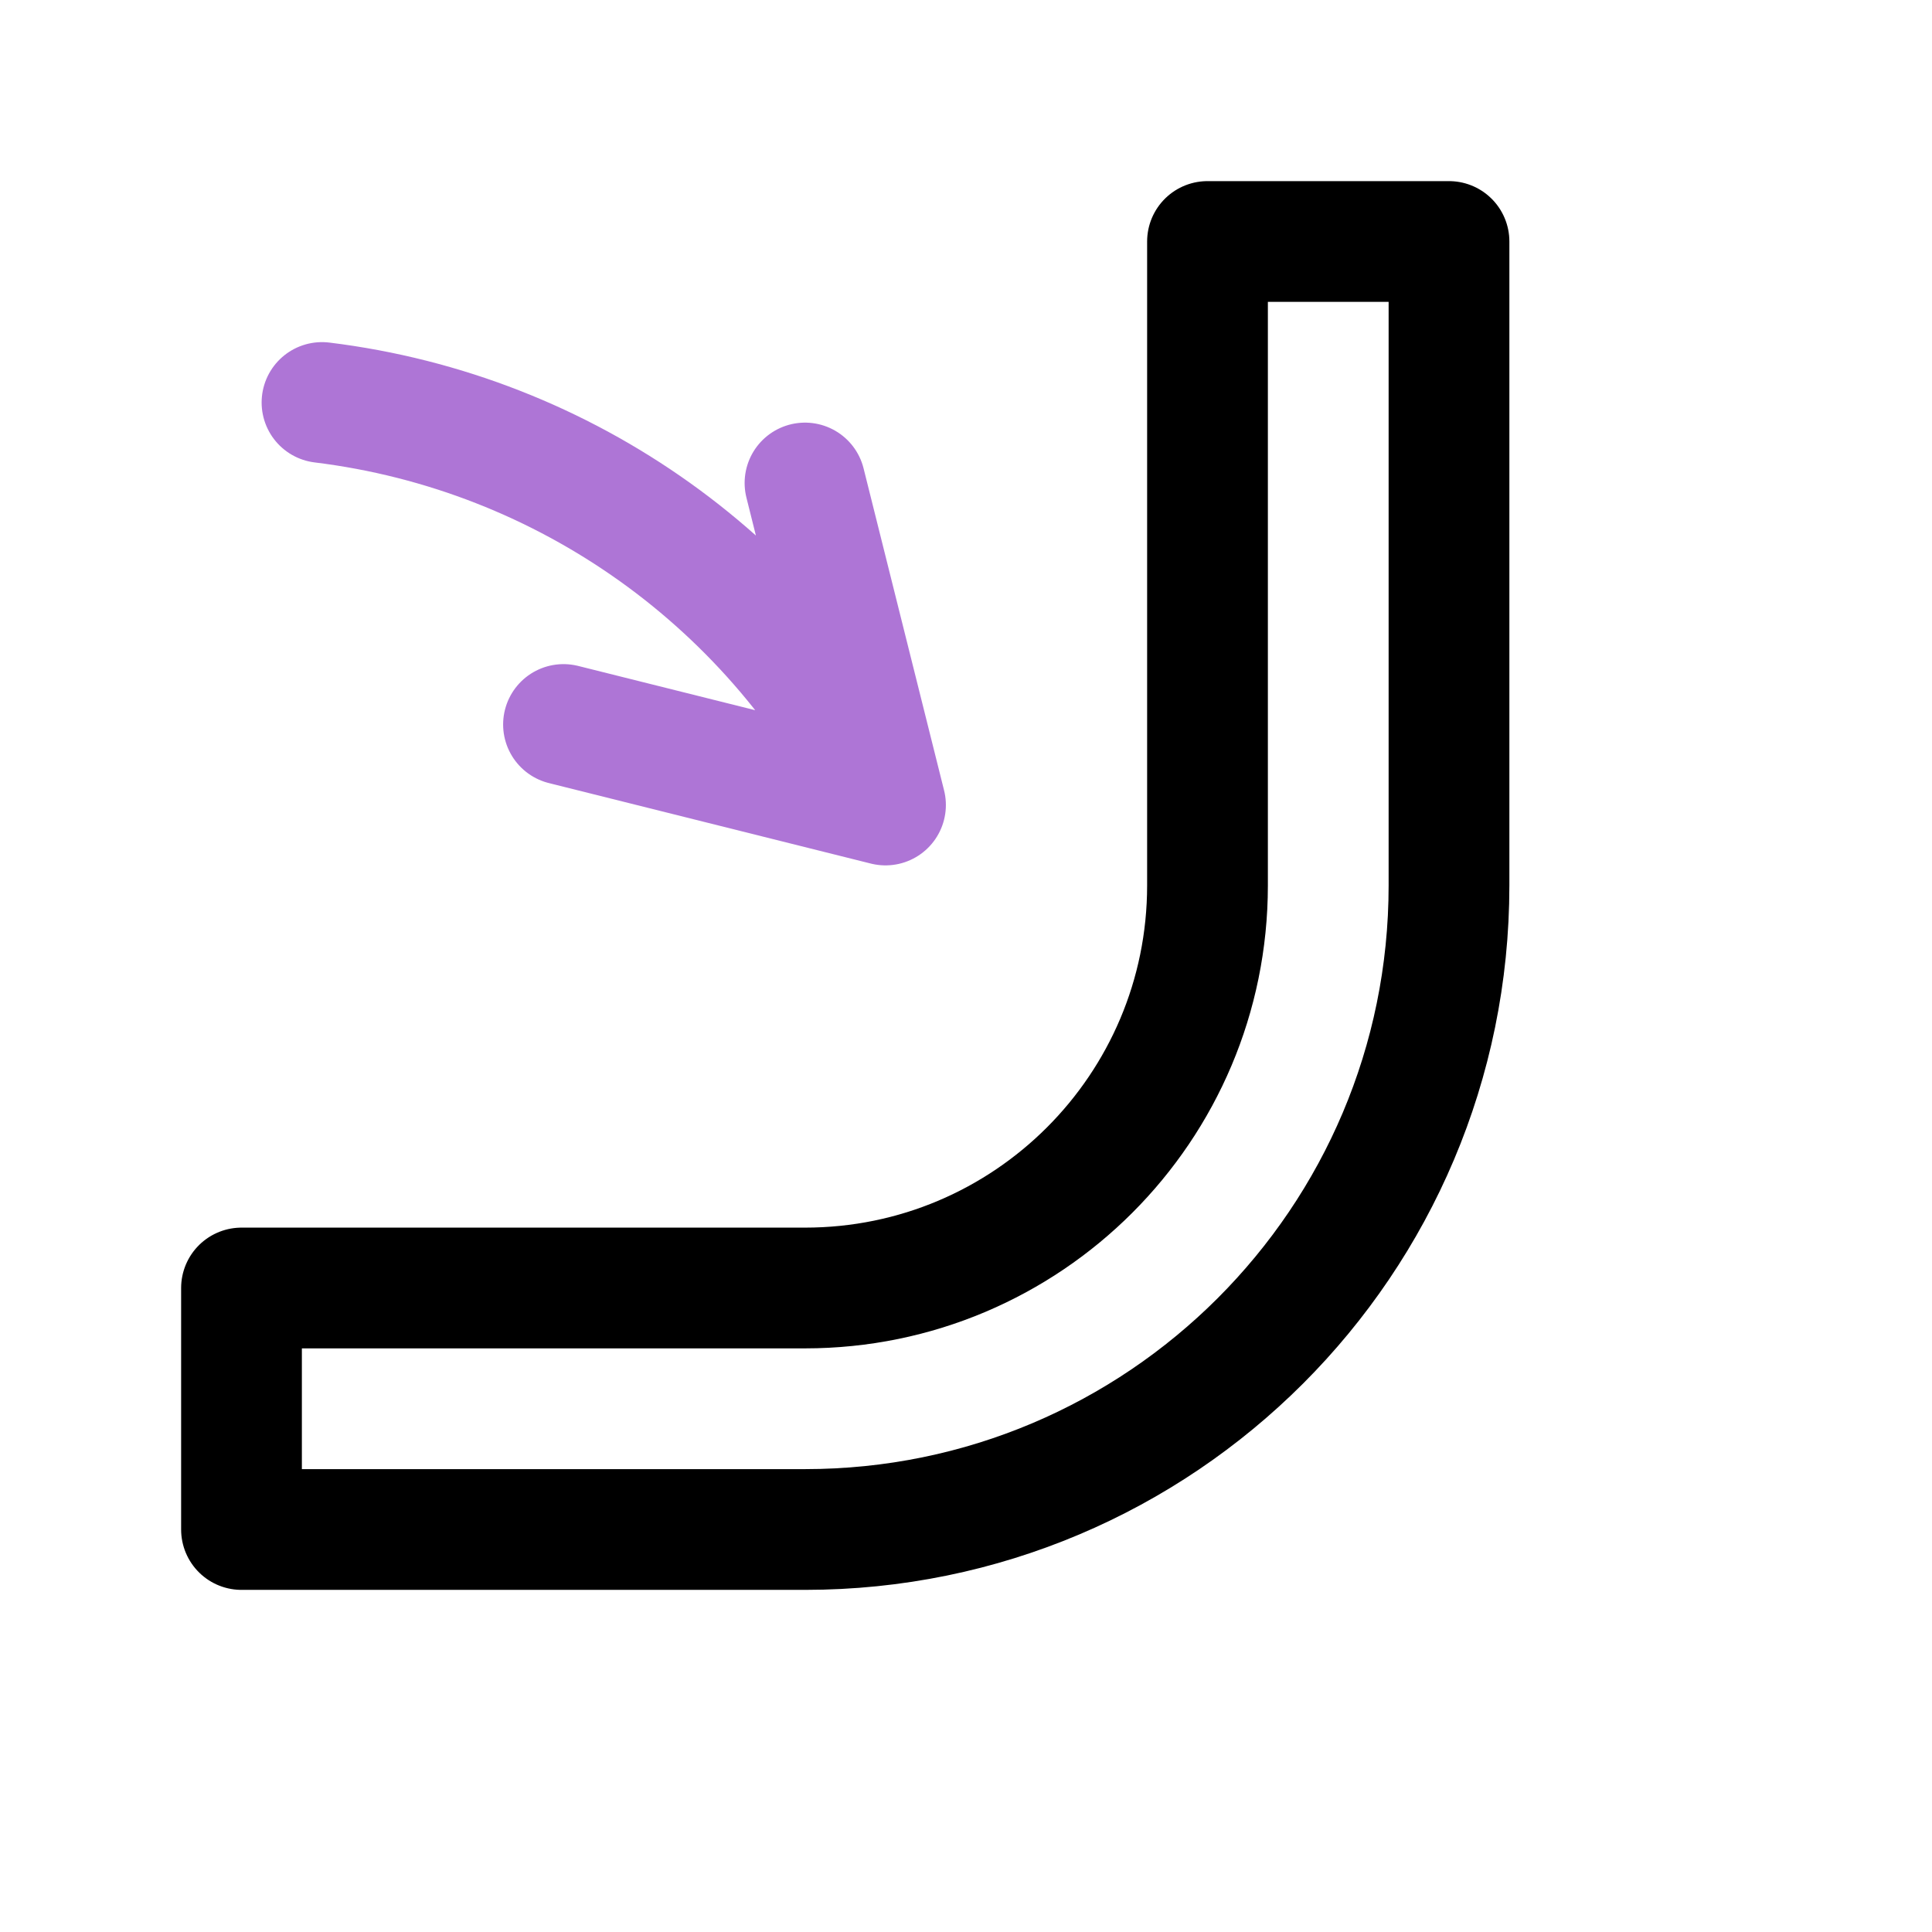
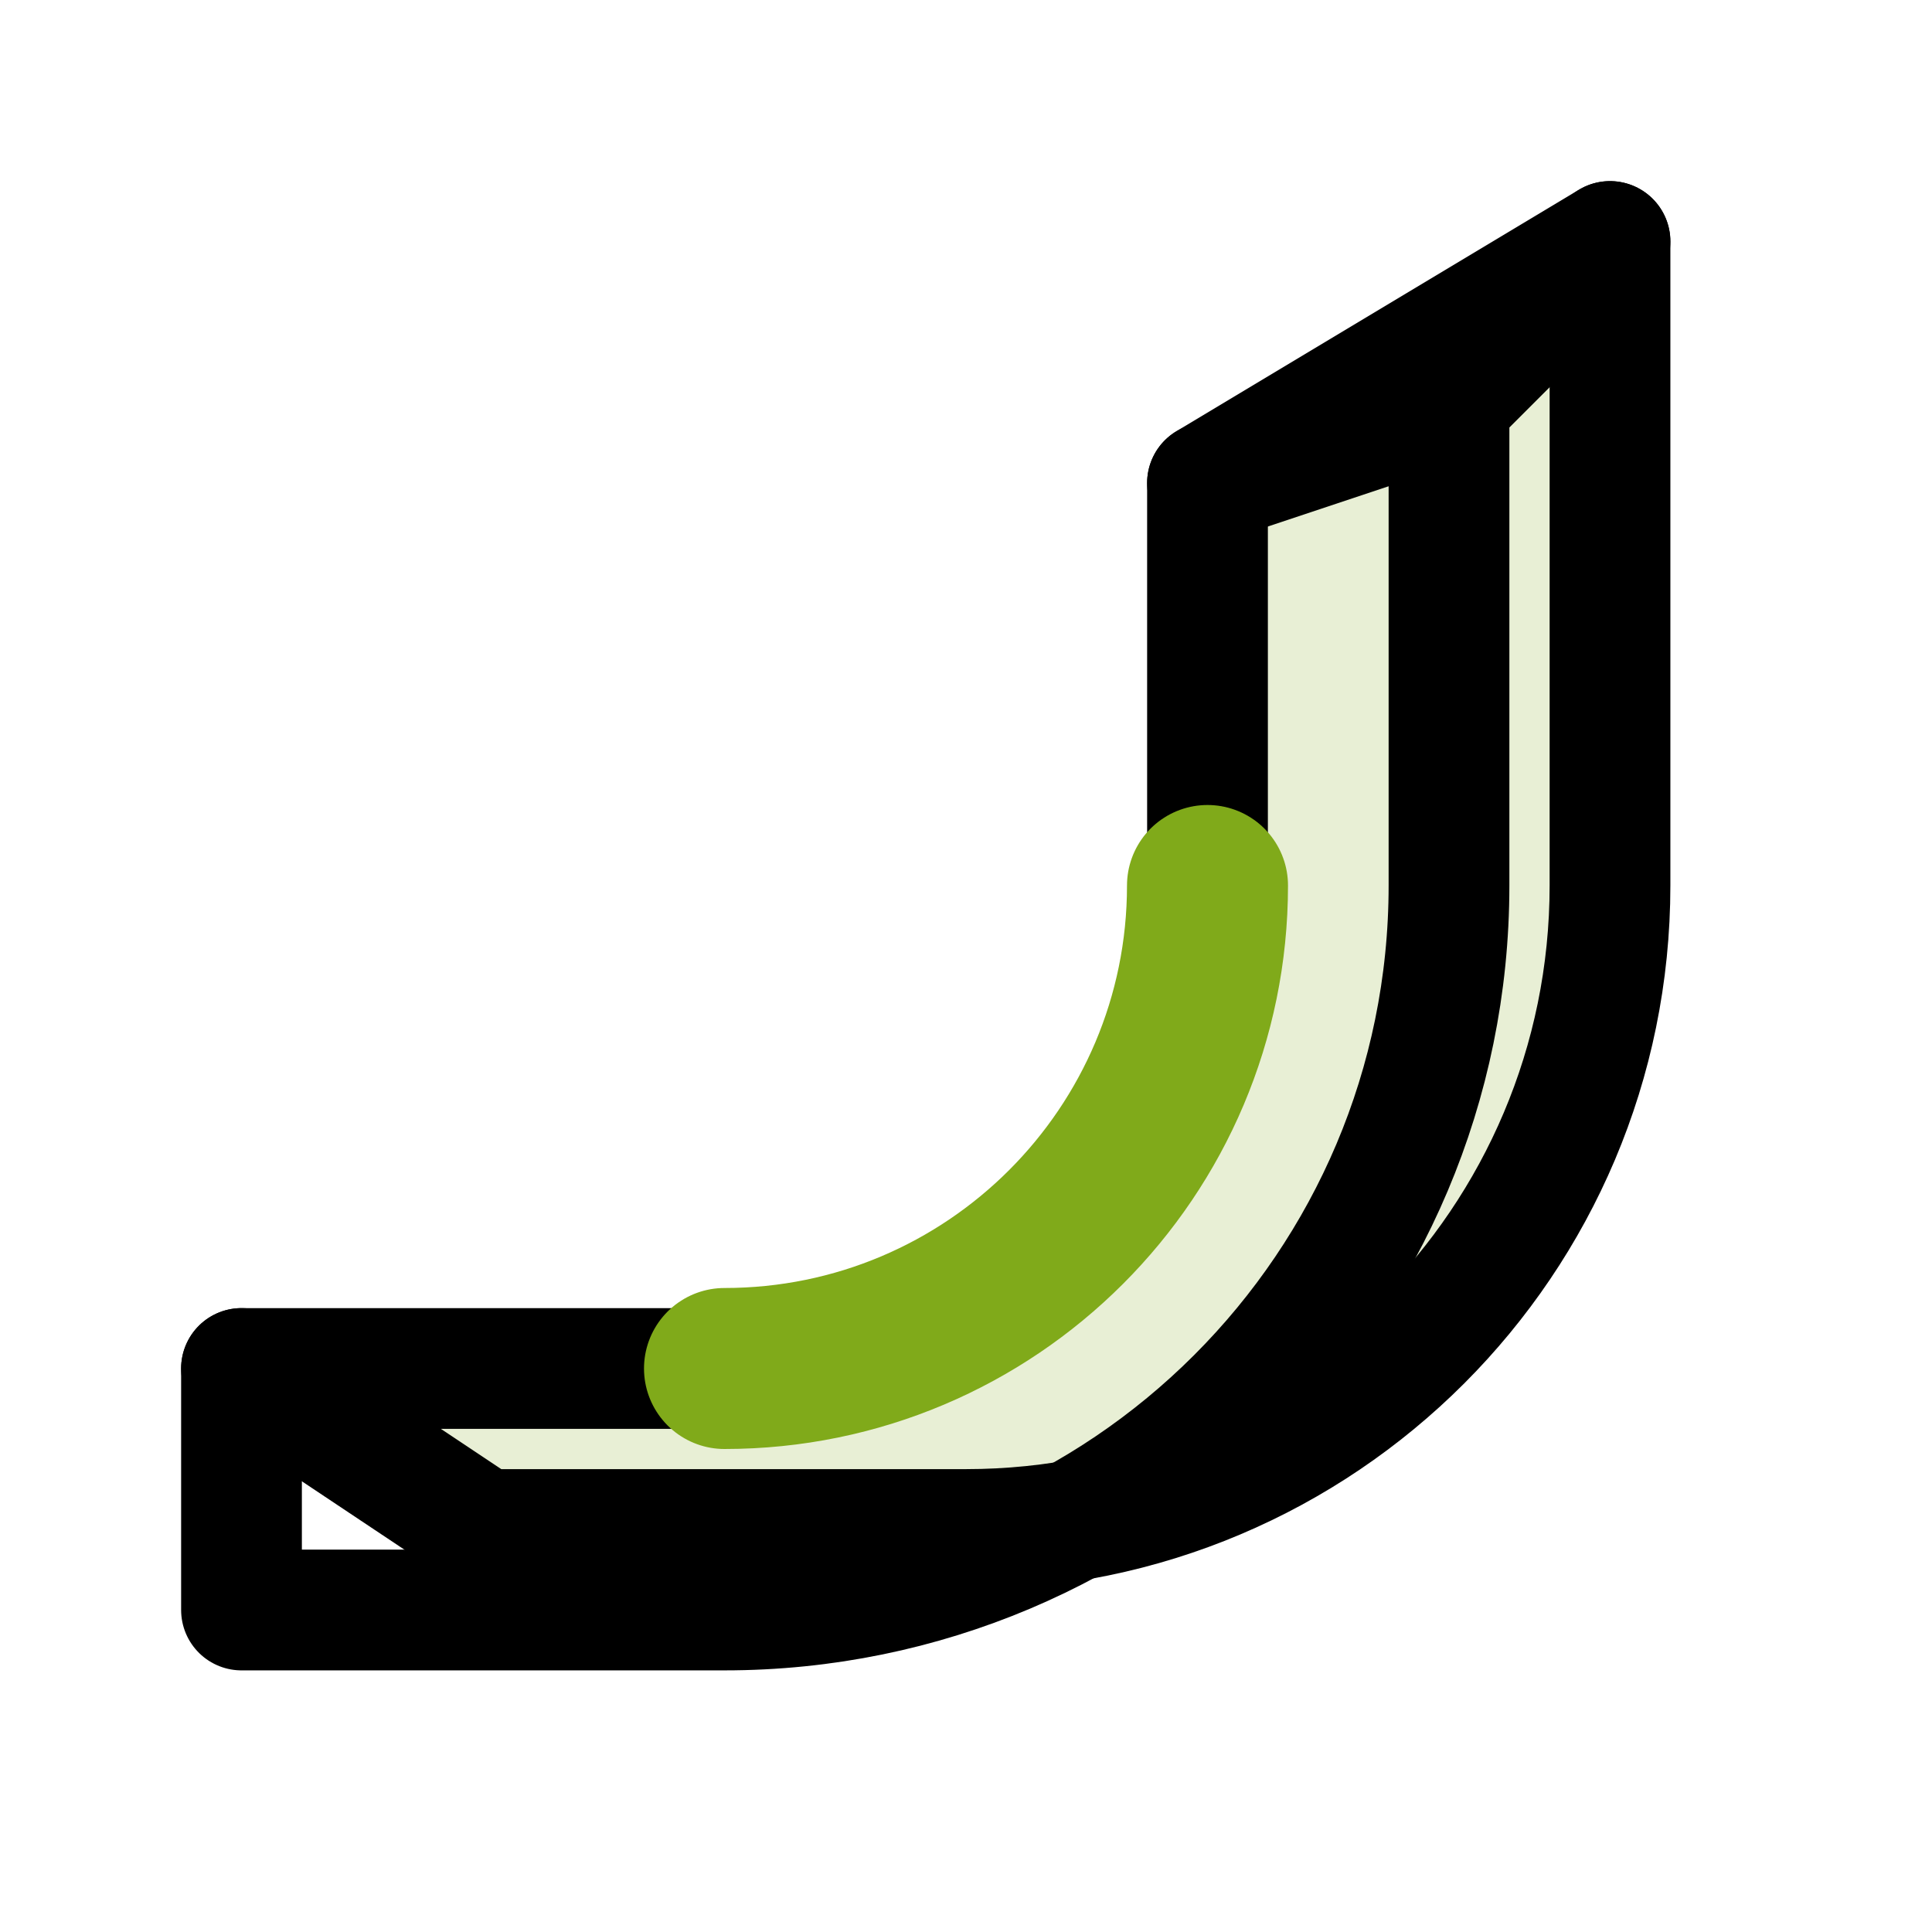
- <svg xmlns="http://www.w3.org/2000/svg" viewBox="0 0 24 24" role="img" aria-labelledby="title">
-   <g stroke="currentColor" stroke-width="1.5" stroke-linejoin="round" fill="none">
-     <path d="M3 19h7a8 8 0 0 0 8-8V3h-3v8a5 5 0 0 1-5 5H3z" />
-     <path d="M4 5a9 9 0 0 1 7 5m-1-4 1 4-4-1" stroke="#ae75d6" stroke-linecap="round" />
+ <svg xmlns="http://www.w3.org/2000/svg" viewBox="0 0 24 24">
+   <path d="M3 17h6a6 6 0 0 0 6-6V6l5-3v8a8 8 0 0 1-8 8H6Z" fill="#80aa1a" fill-opacity=".18" />
+   <g fill="none" stroke="currentColor" stroke-width="1.5" stroke-linejoin="round" stroke-linecap="round">
+     <path d="M3 17h6a6 6 0 0 0 6-6V6l5-3v8a8 8 0 0 1-8 8H6Z" />
+     <path d="M3 17v3h6a9 9 0 0 0 9-9V5M20 3l-2 2-3 1" />
+     <path d="M9 17a6 6 0 0 0 6-6" stroke="#80aa1a" stroke-width="2" />
  </g>
</svg>
